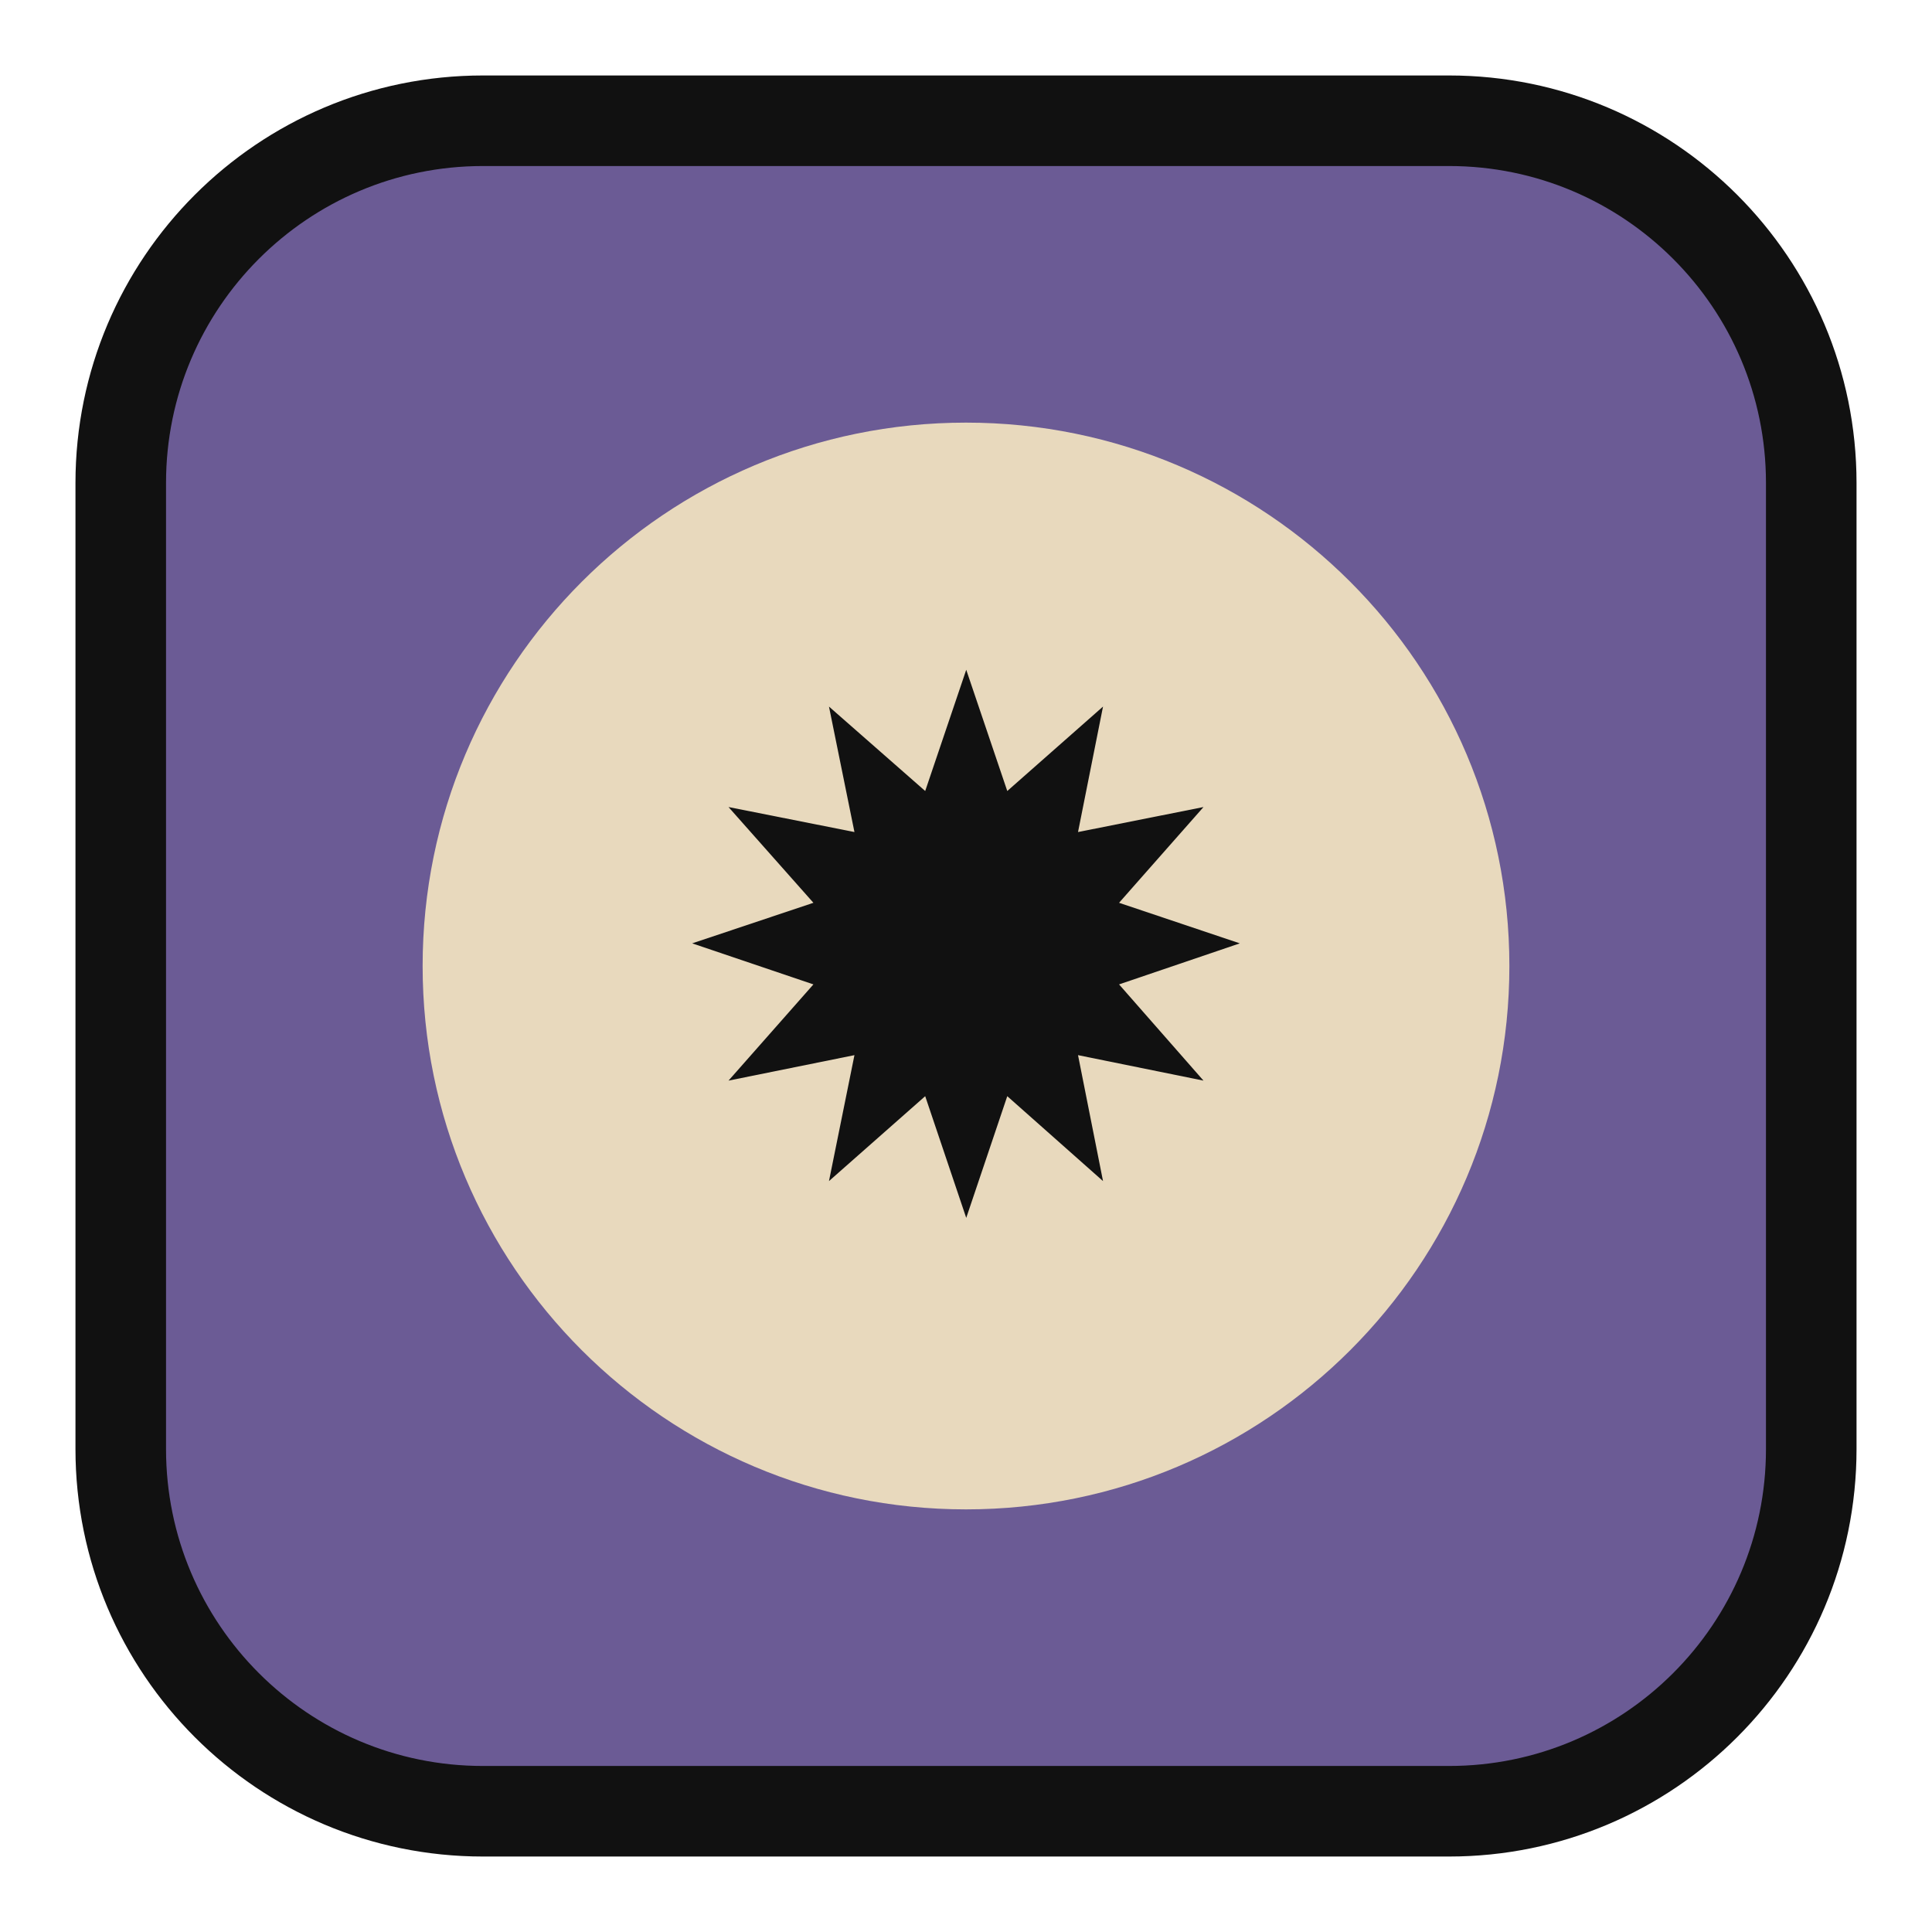
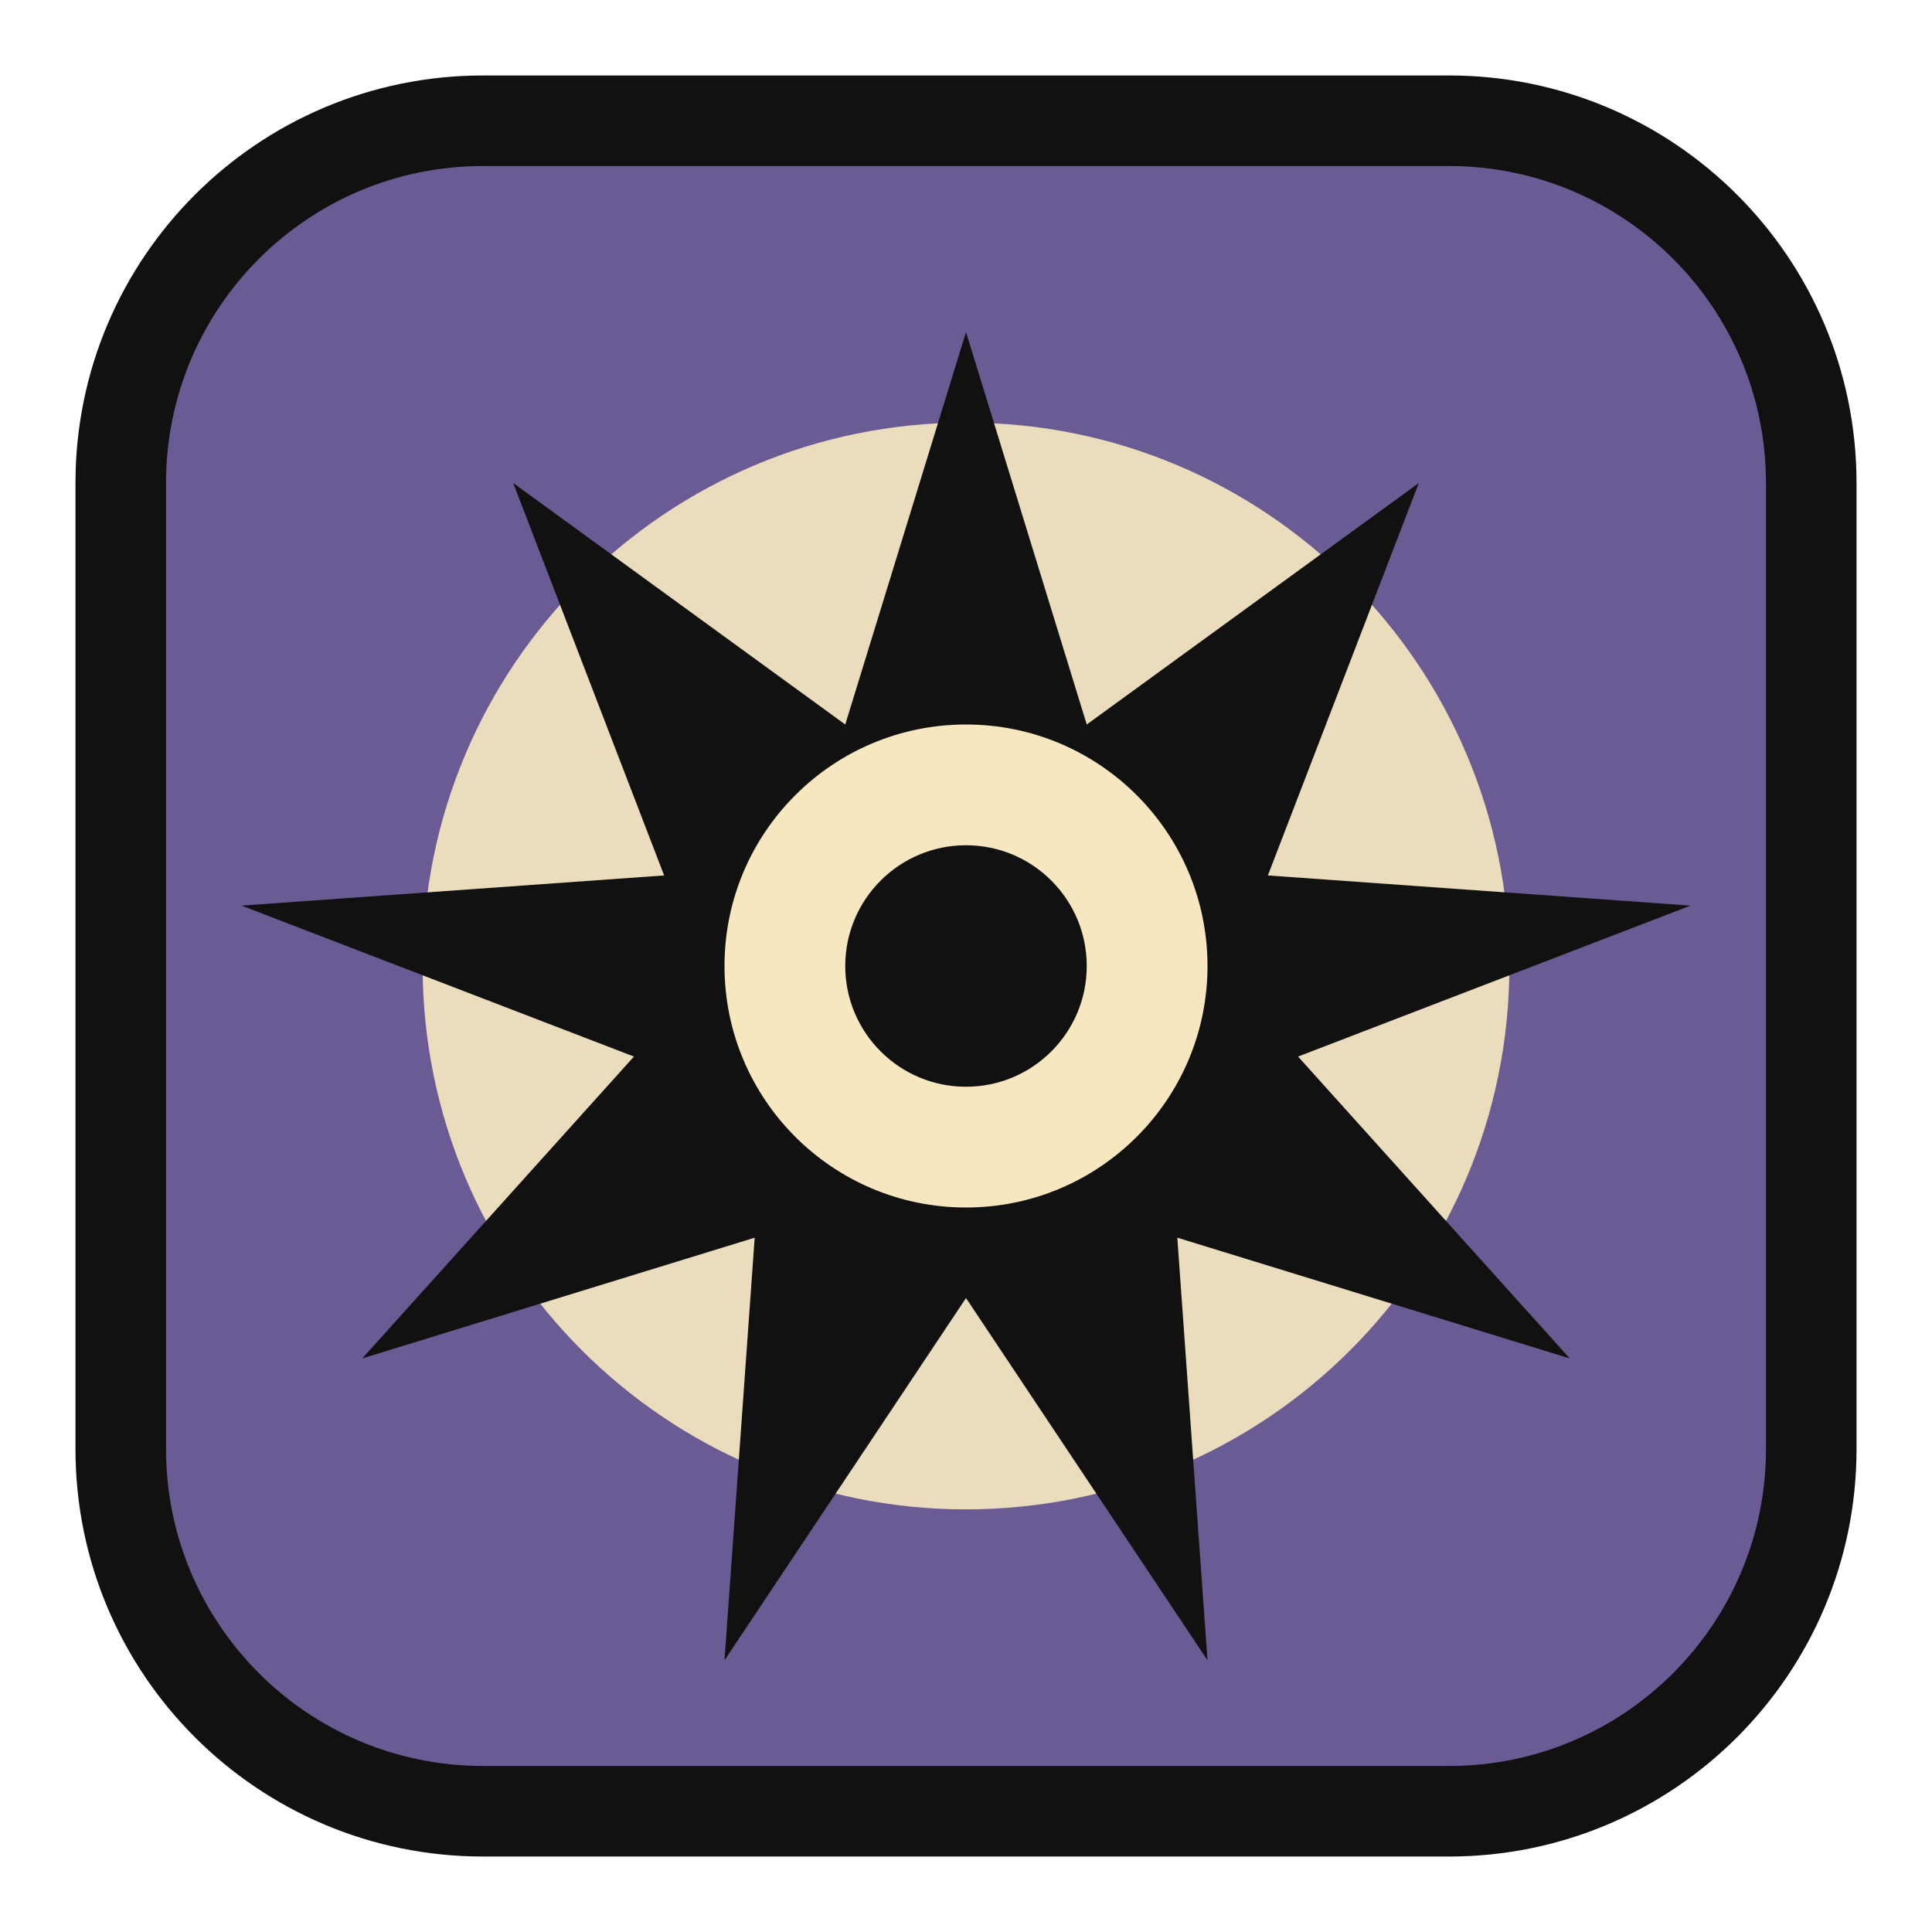
<svg xmlns="http://www.w3.org/2000/svg" viewBox="0 0 64 64" role="img" aria-label="state-blinded.svg">
  <rect x="4" y="4" width="56" height="56" rx="12" fill="#6b5b95" stroke="#111" stroke-width="3" />
-   <circle cx="32" cy="32" r="18" fill="#f6e7c1" opacity="0.9" />
-   <text x="32" y="40" text-anchor="middle" font-size="24" font-family="Segoe UI Symbol, DejaVu Sans, Arial" fill="#111">✹</text>
+   <circle cx="32" cy="32" r="18" fill="#f6e7c1" opacity=".92" />
+   <path fill="#111" d="M32 11l4 13 11-8-5 13 14 1-13 5 9 10-13-4 1 14-8-12-8 12 1-14-13 4 9-10-13-5 14-1-5-13 11 8z" />
+   <circle cx="32" cy="32" r="8" fill="#f6e7c1" />
+   <circle cx="32" cy="32" r="4" fill="#111" />
</svg>
